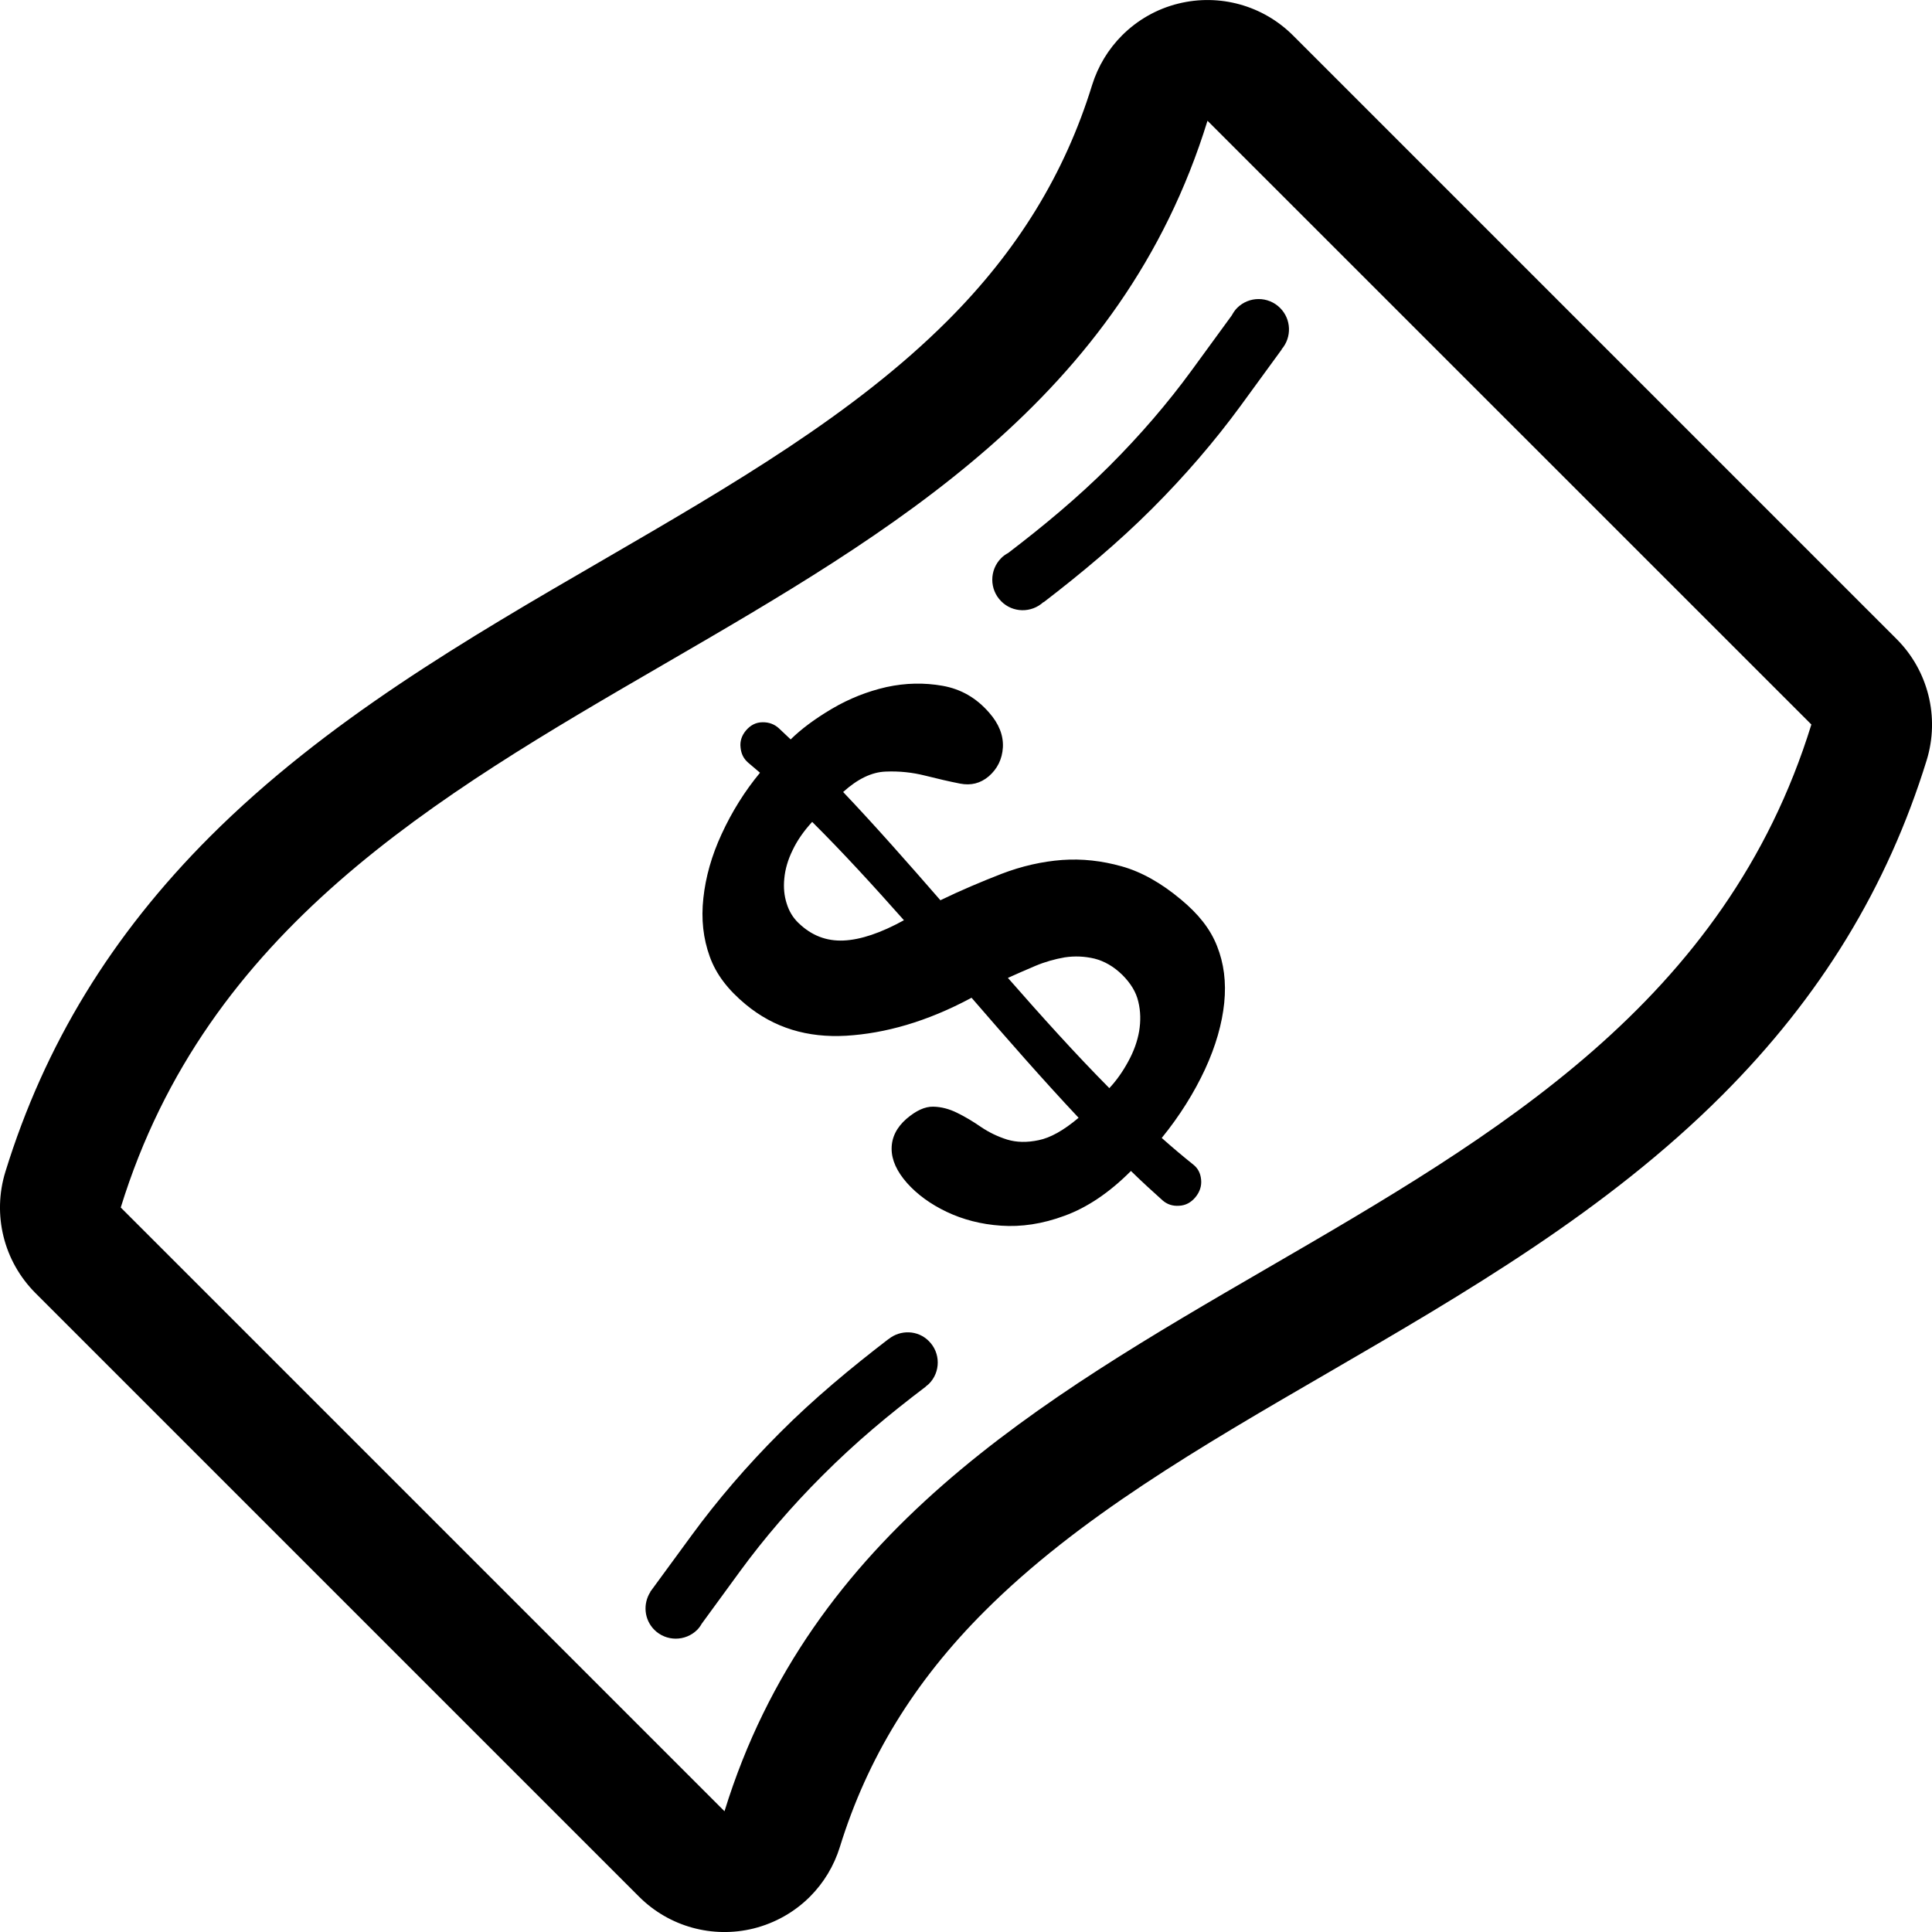
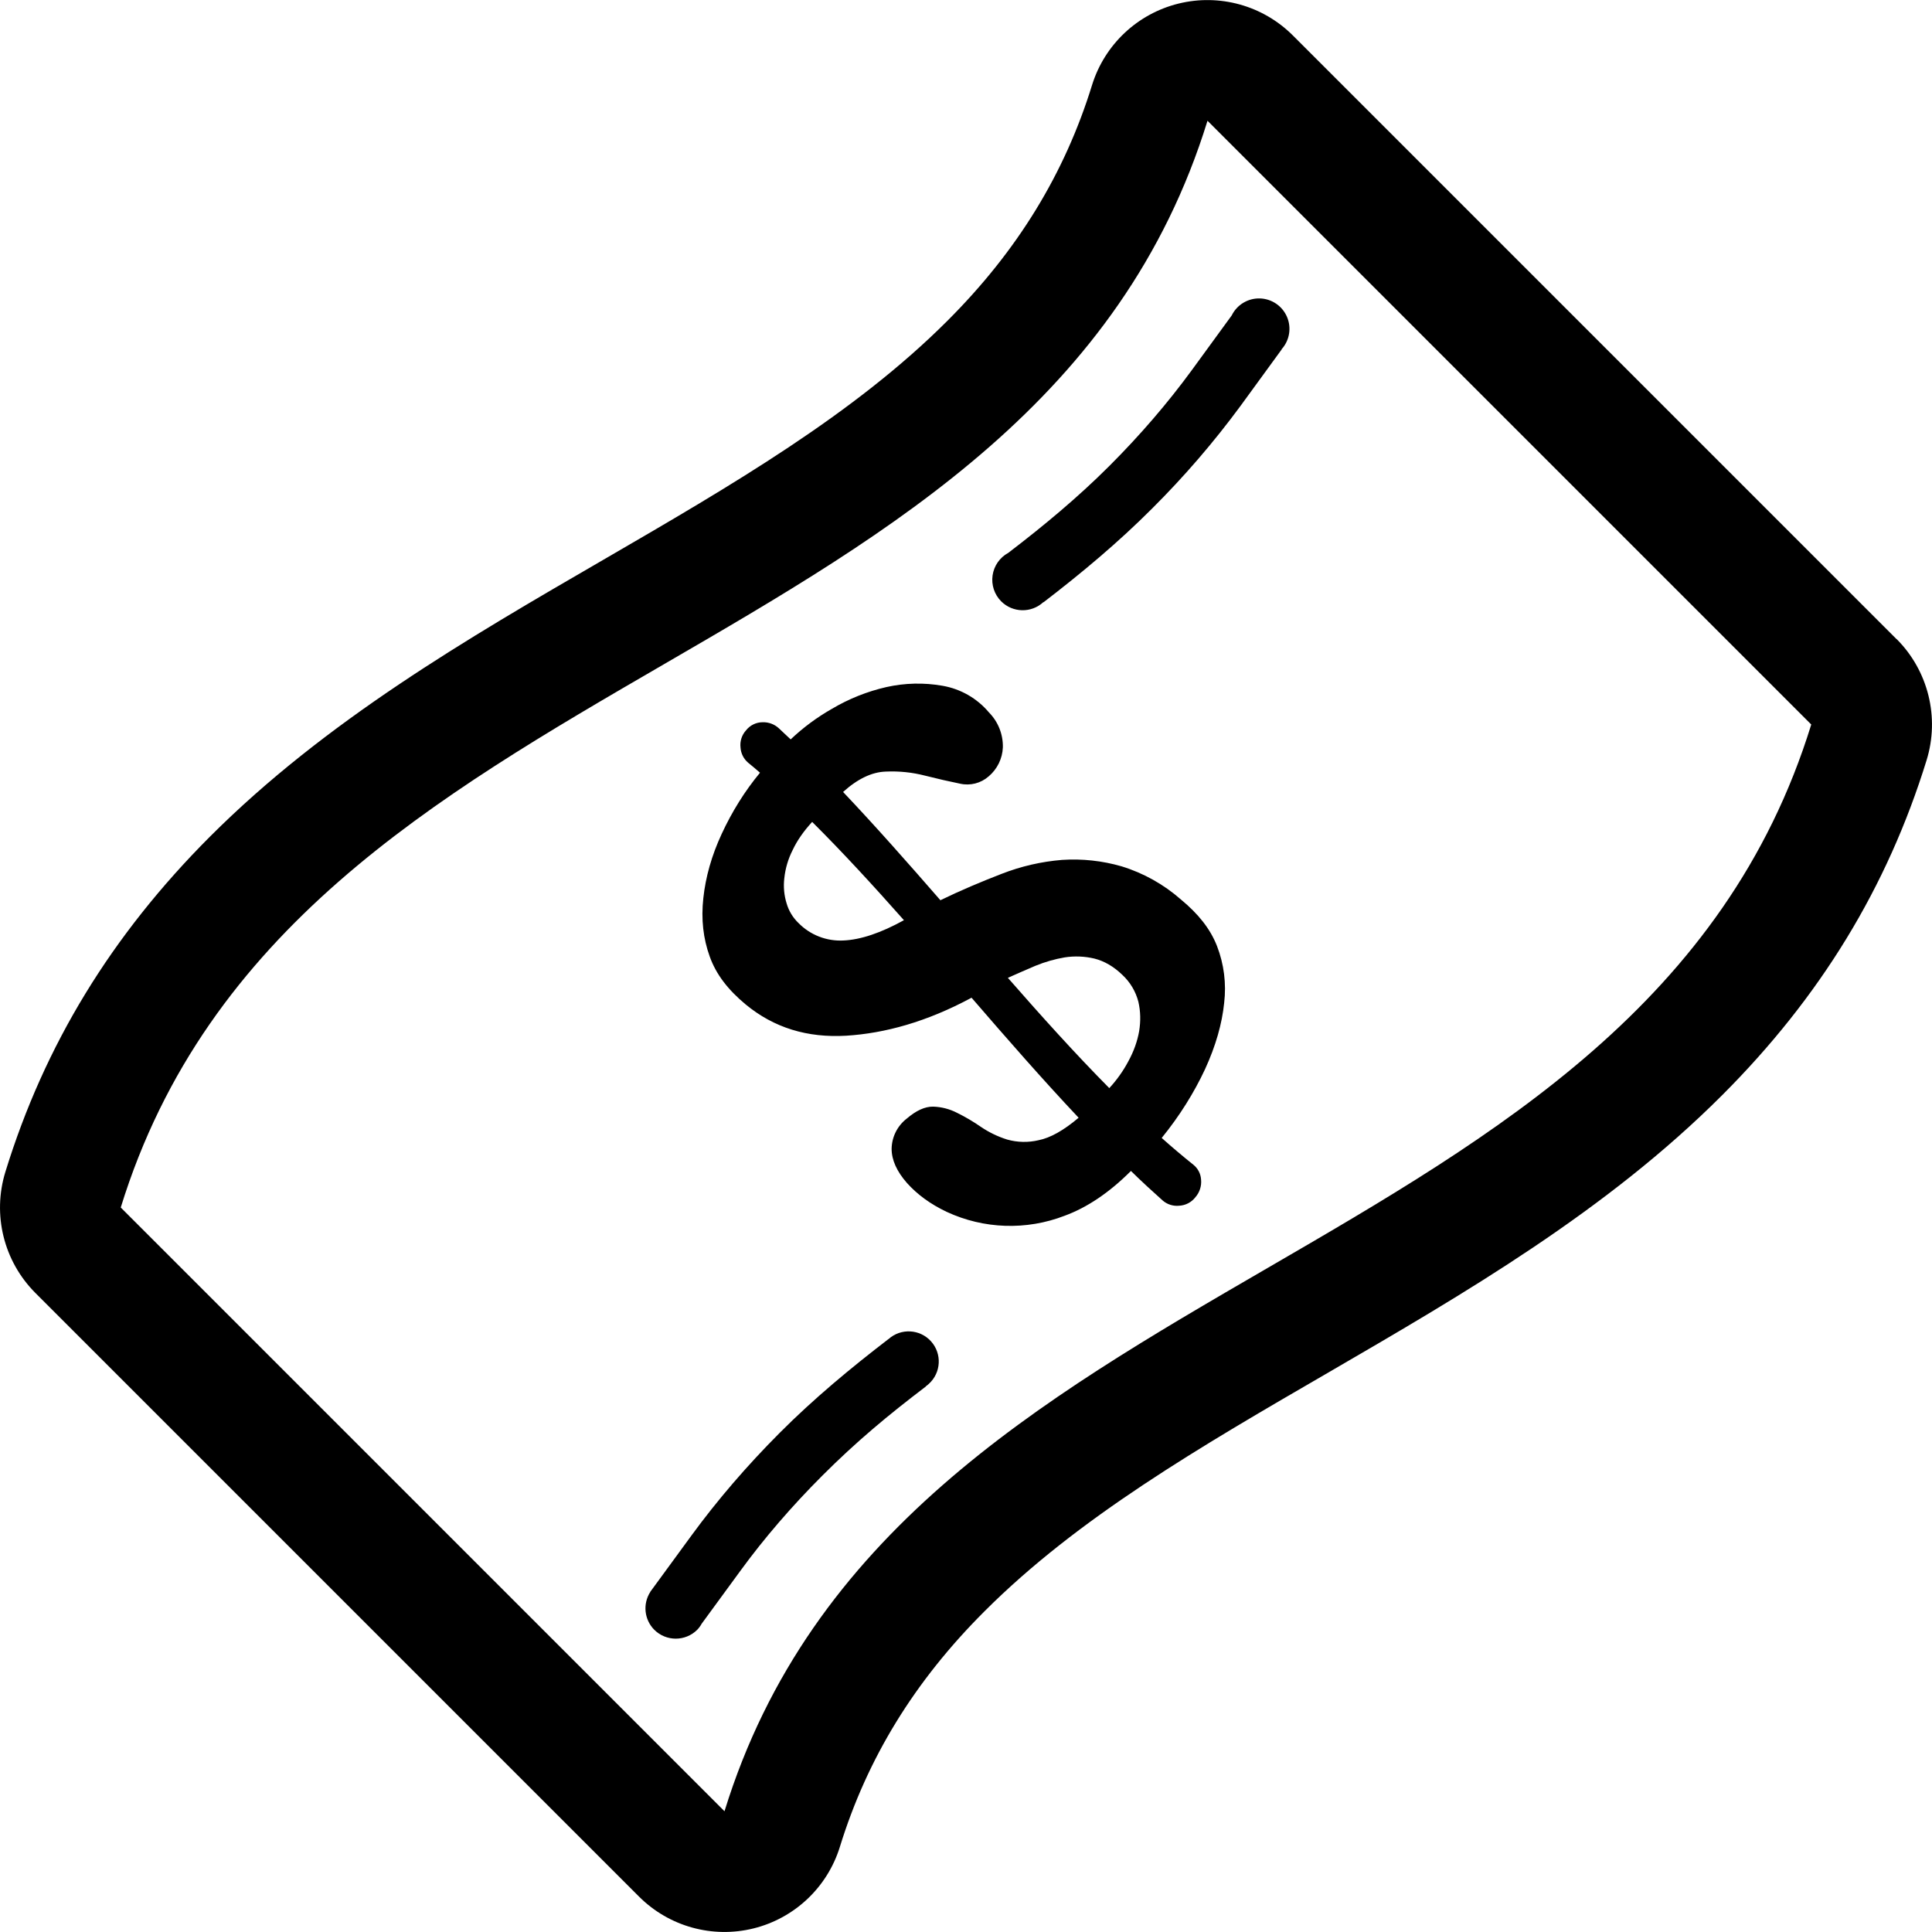
- <svg xmlns="http://www.w3.org/2000/svg" version="1.1" width="32" height="32" viewBox="0 0 32 32">
-   <path d="M31.415 10.586l-10-10c-0.496-0.496-1.215-0.695-1.896-0.527-0.359 0.088-0.68 0.273-0.934 0.527-0.227 0.227-0.398 0.508-0.496 0.822-0.453 1.469-1.236 2.746-2.395 3.904-1.548 1.547-3.564 2.719-5.697 3.958-2.264 1.312-4.603 2.672-6.52 4.588-1.629 1.631-2.738 3.445-3.388 5.551-0.219 0.711-0.028 1.48 0.496 2.006l10 10c0.496 0.496 1.215 0.695 1.896 0.527 0.359-0.090 0.68-0.273 0.934-0.527 0.227-0.227 0.398-0.508 0.496-0.824 0.454-1.469 1.237-2.746 2.397-3.904 1.547-1.547 3.562-2.717 5.697-3.955 2.262-1.314 4.602-2.674 6.518-4.59 1.629-1.629 2.738-3.445 3.389-5.551 0.218-0.71 0.026-1.482-0.497-2.005zM12 30c-3.312-3.312-6.688-6.689-10-10 2.842-9.201 15.16-8.799 18-18 3.312 3.311 6.689 6.688 10.002 10-2.843 9.199-15.161 8.799-18.002 18zM19.562 14.9c-0.326-0.273-0.654-0.459-0.984-0.551-0.328-0.092-0.656-0.129-0.988-0.105-0.328 0.025-0.664 0.1-1 0.229-0.336 0.131-0.674 0.273-1.014 0.438-0.537-0.617-1.074-1.227-1.611-1.793 0.242-0.219 0.477-0.33 0.703-0.338 0.227-0.010 0.445 0.014 0.652 0.066 0.211 0.053 0.404 0.098 0.582 0.133 0.18 0.035 0.336-0.004 0.473-0.119 0.145-0.125 0.225-0.287 0.236-0.482 0.010-0.197-0.064-0.389-0.229-0.576-0.211-0.242-0.465-0.389-0.77-0.443-0.301-0.053-0.609-0.049-0.93 0.021-0.316 0.072-0.617 0.191-0.902 0.359s-0.514 0.34-0.684 0.508c-0.065-0.062-0.13-0.123-0.195-0.184-0.072-0.066-0.162-0.102-0.27-0.1-0.109 0-0.199 0.047-0.273 0.133-0.072 0.084-0.105 0.182-0.092 0.285 0.010 0.107 0.053 0.189 0.127 0.252 0.065 0.055 0.13 0.109 0.195 0.166-0.256 0.309-0.467 0.65-0.633 1.010-0.168 0.361-0.268 0.719-0.305 1.066-0.039 0.35-0.002 0.67 0.105 0.967 0.107 0.299 0.305 0.553 0.594 0.793 0.471 0.391 1.025 0.557 1.668 0.52 0.641-0.039 1.332-0.23 2.075-0.629 0.59 0.682 1.182 1.359 1.773 1.988-0.25 0.211-0.469 0.332-0.662 0.371-0.193 0.041-0.365 0.037-0.521-0.010-0.156-0.049-0.301-0.119-0.434-0.209-0.133-0.092-0.264-0.17-0.395-0.234-0.129-0.064-0.262-0.1-0.398-0.102s-0.281 0.064-0.441 0.201c-0.164 0.143-0.246 0.309-0.246 0.496s0.086 0.375 0.254 0.566c0.17 0.191 0.391 0.352 0.658 0.479s0.569 0.207 0.901 0.229c0.332 0.023 0.682-0.027 1.051-0.164 0.371-0.135 0.738-0.379 1.1-0.742 0.174 0.17 0.35 0.332 0.525 0.488 0.074 0.064 0.164 0.096 0.273 0.088 0.105-0.004 0.197-0.053 0.27-0.141 0.074-0.090 0.105-0.189 0.094-0.293-0.010-0.105-0.053-0.186-0.125-0.244-0.176-0.141-0.352-0.289-0.527-0.445 0.299-0.367 0.539-0.754 0.717-1.137 0.178-0.385 0.283-0.756 0.318-1.1 0.035-0.346-0.006-0.658-0.119-0.941-0.112-0.287-0.311-0.533-0.596-0.77zM13.971 15.578c-0.283 0.012-0.53-0.082-0.746-0.291-0.092-0.088-0.156-0.195-0.195-0.322-0.041-0.127-0.055-0.266-0.039-0.418 0.014-0.15 0.059-0.307 0.137-0.465 0.074-0.158 0.184-0.316 0.324-0.469 0.507 0.504 1.013 1.057 1.52 1.629-0.384 0.211-0.718 0.324-1.001 0.336zM18.688 17.58c-0.090 0.166-0.193 0.314-0.314 0.443-0.561-0.566-1.121-1.188-1.68-1.826 0.143-0.064 0.293-0.131 0.455-0.199s0.324-0.113 0.486-0.141c0.166-0.025 0.33-0.018 0.494 0.021 0.162 0.041 0.316 0.129 0.459 0.268 0.141 0.141 0.23 0.287 0.266 0.445 0.039 0.16 0.041 0.322 0.014 0.488-0.029 0.167-0.088 0.333-0.18 0.501zM14.717 22.18c0.197-0.159 0.487-0.151 0.668 0.033 0.196 0.195 0.196 0.514 0 0.709-0.016 0.016-0.033 0.027-0.051 0.041l0.002 0.002c-0.633 0.481-1.153 0.914-1.714 1.475-0.507 0.506-0.965 1.039-1.361 1.58l-0.639 0.875c-0.020 0.036-0.044 0.069-0.074 0.1-0.196 0.195-0.515 0.195-0.71 0-0.17-0.17-0.191-0.432-0.066-0.627l-0.002-0.002 0.684-0.934c0.427-0.584 0.918-1.156 1.461-1.699 0.565-0.567 1.175-1.073 1.8-1.553h0.002zM18.378 7.715c0.506-0.506 0.963-1.037 1.36-1.581l0.664-0.91c0.024-0.043 0.051-0.086 0.088-0.123 0.197-0.197 0.516-0.197 0.713 0 0.187 0.188 0.195 0.485 0.025 0.684l0.002 0.002-0.684 0.938c-0.428 0.584-0.918 1.154-1.461 1.697-0.565 0.565-1.174 1.073-1.799 1.553l-0.004-0.002c-0.199 0.183-0.508 0.179-0.699-0.014-0.197-0.197-0.197-0.518 0-0.715 0.035-0.037 0.076-0.063 0.117-0.086 0.588-0.449 1.155-0.92 1.678-1.443z" />
+ <svg xmlns="http://www.w3.org/2000/svg" viewBox="0 0 24 24" fill-rule="evenodd" clip-rule="evenodd" stroke-linejoin="round" stroke-miterlimit="2">
+   <path d="M23.56 7.94l-7.5-7.5a1.501 1.501 0 00-2.494.616c-.34 1.102-.927 2.06-1.796 2.928-1.16 1.16-2.673 2.04-4.272 2.968-1.698.984-3.453 2.004-4.89 3.441C1.386 11.617.554 12.977.067 14.557a1.502 1.502 0 00.372 1.504l7.5 7.5a1.501 1.501 0 002.494-.618c.34-1.102.928-2.06 1.798-2.928 1.16-1.16 2.671-2.038 4.272-2.966 1.697-.986 3.452-2.006 4.889-3.443 1.221-1.221 2.053-2.583 2.541-4.163a1.503 1.503 0 00-.372-1.504zM9 22.5L1.5 15C3.63 8.1 12.87 8.4 15 1.5L22.5 9C20.37 15.899 11.13 15.599 9 22.5zm5.671-11.325a2.005 2.005 0 00-.738-.413 2.148 2.148 0 00-.74-.08 2.655 2.655 0 00-.75.173c-.253.098-.506.204-.761.328-.403-.463-.806-.92-1.209-1.345.182-.164.358-.247.528-.253.17-.008.333.01.489.05.158.04.303.073.436.1a.403.403 0 00.355-.09.498.498 0 00.177-.362.599.599 0 00-.172-.432.97.97 0 00-.577-.332 1.782 1.782 0 00-.698.016 2.355 2.355 0 00-.676.27 2.639 2.639 0 00-.513.38l-.147-.138a.282.282 0 00-.202-.075.262.262 0 00-.205.1.27.27 0 00-.069.214.27.27 0 00.095.189c.05.04.098.081.147.124-.192.232-.35.488-.475.758-.126.27-.201.539-.229.8-.029.262-.001.502.079.724.08.225.229.415.445.595.354.293.77.418 1.251.39.481-.03 1-.172 1.557-.472.442.512.886 1.02 1.33 1.491-.188.159-.352.25-.497.279a.776.776 0 01-.39-.008 1.243 1.243 0 01-.326-.157 2.286 2.286 0 00-.297-.175.691.691 0 00-.298-.077c-.102-.001-.21.048-.33.151a.483.483 0 00-.185.372c0 .14.064.281.19.425.128.143.293.264.494.359a1.874 1.874 0 001.464.049c.278-.102.553-.285.825-.557.13.128.262.249.393.366a.27.27 0 00.205.066.272.272 0 00.203-.106.29.29 0 00.07-.22.256.256 0 00-.094-.182 9.825 9.825 0 01-.395-.334c.224-.275.404-.566.538-.853.133-.289.212-.567.238-.825a1.474 1.474 0 00-.089-.706c-.084-.215-.233-.4-.447-.577zm-4.193.508a.728.728 0 01-.56-.218.55.55 0 01-.146-.241.753.753 0 01-.029-.314 1 1 0 01.103-.349c.055-.118.138-.237.243-.351.38.378.76.792 1.14 1.221-.288.159-.539.243-.751.252zm3.538 1.502a1.585 1.585 0 01-.236.332c-.42-.424-.84-.89-1.26-1.37.107-.047.22-.098.341-.149.122-.05.243-.084.365-.105a.964.964 0 01.37.015c.122.031.237.097.345.201a.692.692 0 01.2.334c.028.12.03.242.01.366-.022.125-.066.25-.135.376zm-2.979 3.45a.374.374 0 01.501.556c-.012.012-.024.02-.038.031l.002.001c-.475.361-.865.686-1.286 1.107-.38.38-.724.779-1.02 1.185l-.48.656a.353.353 0 01-.055.075.378.378 0 01-.533 0 .377.377 0 01-.05-.47v-.002l.512-.7c.32-.438.689-.867 1.096-1.275.424-.425.881-.804 1.35-1.164h.001zm2.746-10.849c.38-.38.722-.778 1.02-1.185l.498-.683a.378.378 0 11.62.42l.001.002-.513.704a11.02 11.02 0 01-1.096 1.272c-.423.424-.88.805-1.349 1.165l-.003-.001a.378.378 0 01-.524-.01.38.38 0 01.088-.602c.44-.336.866-.69 1.258-1.082z" fill-rule="nonzero" />
</svg>
